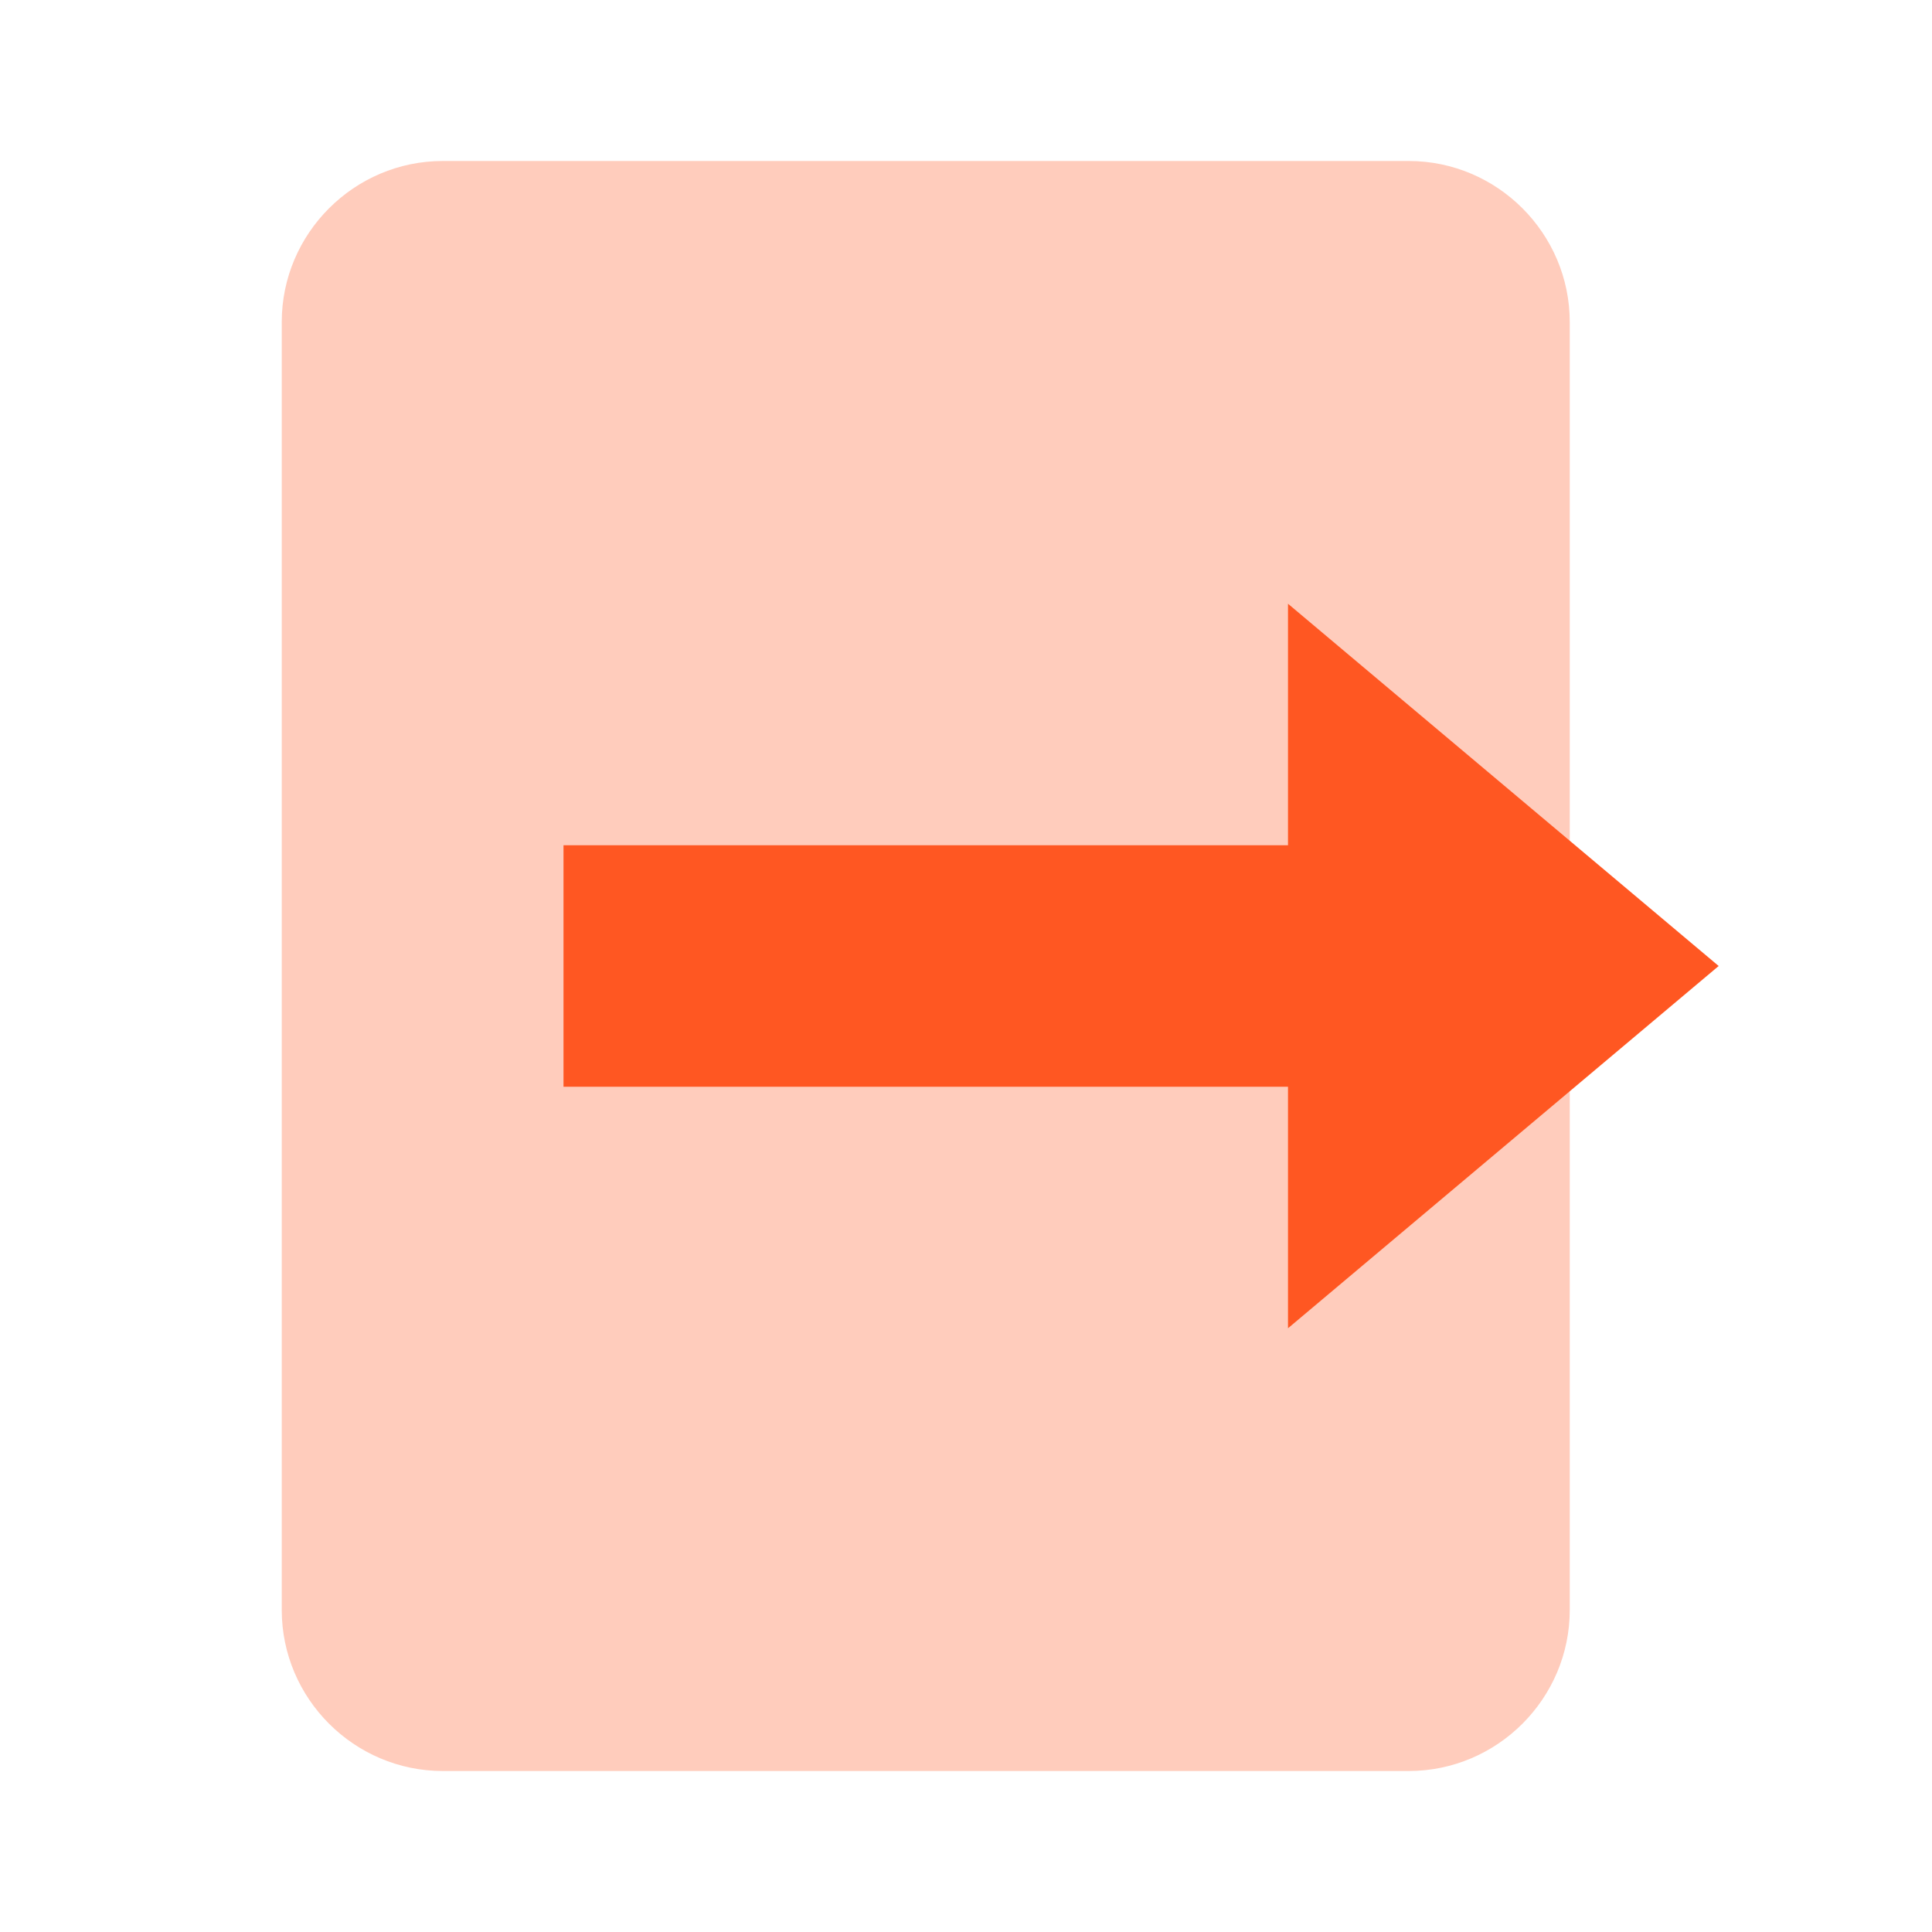
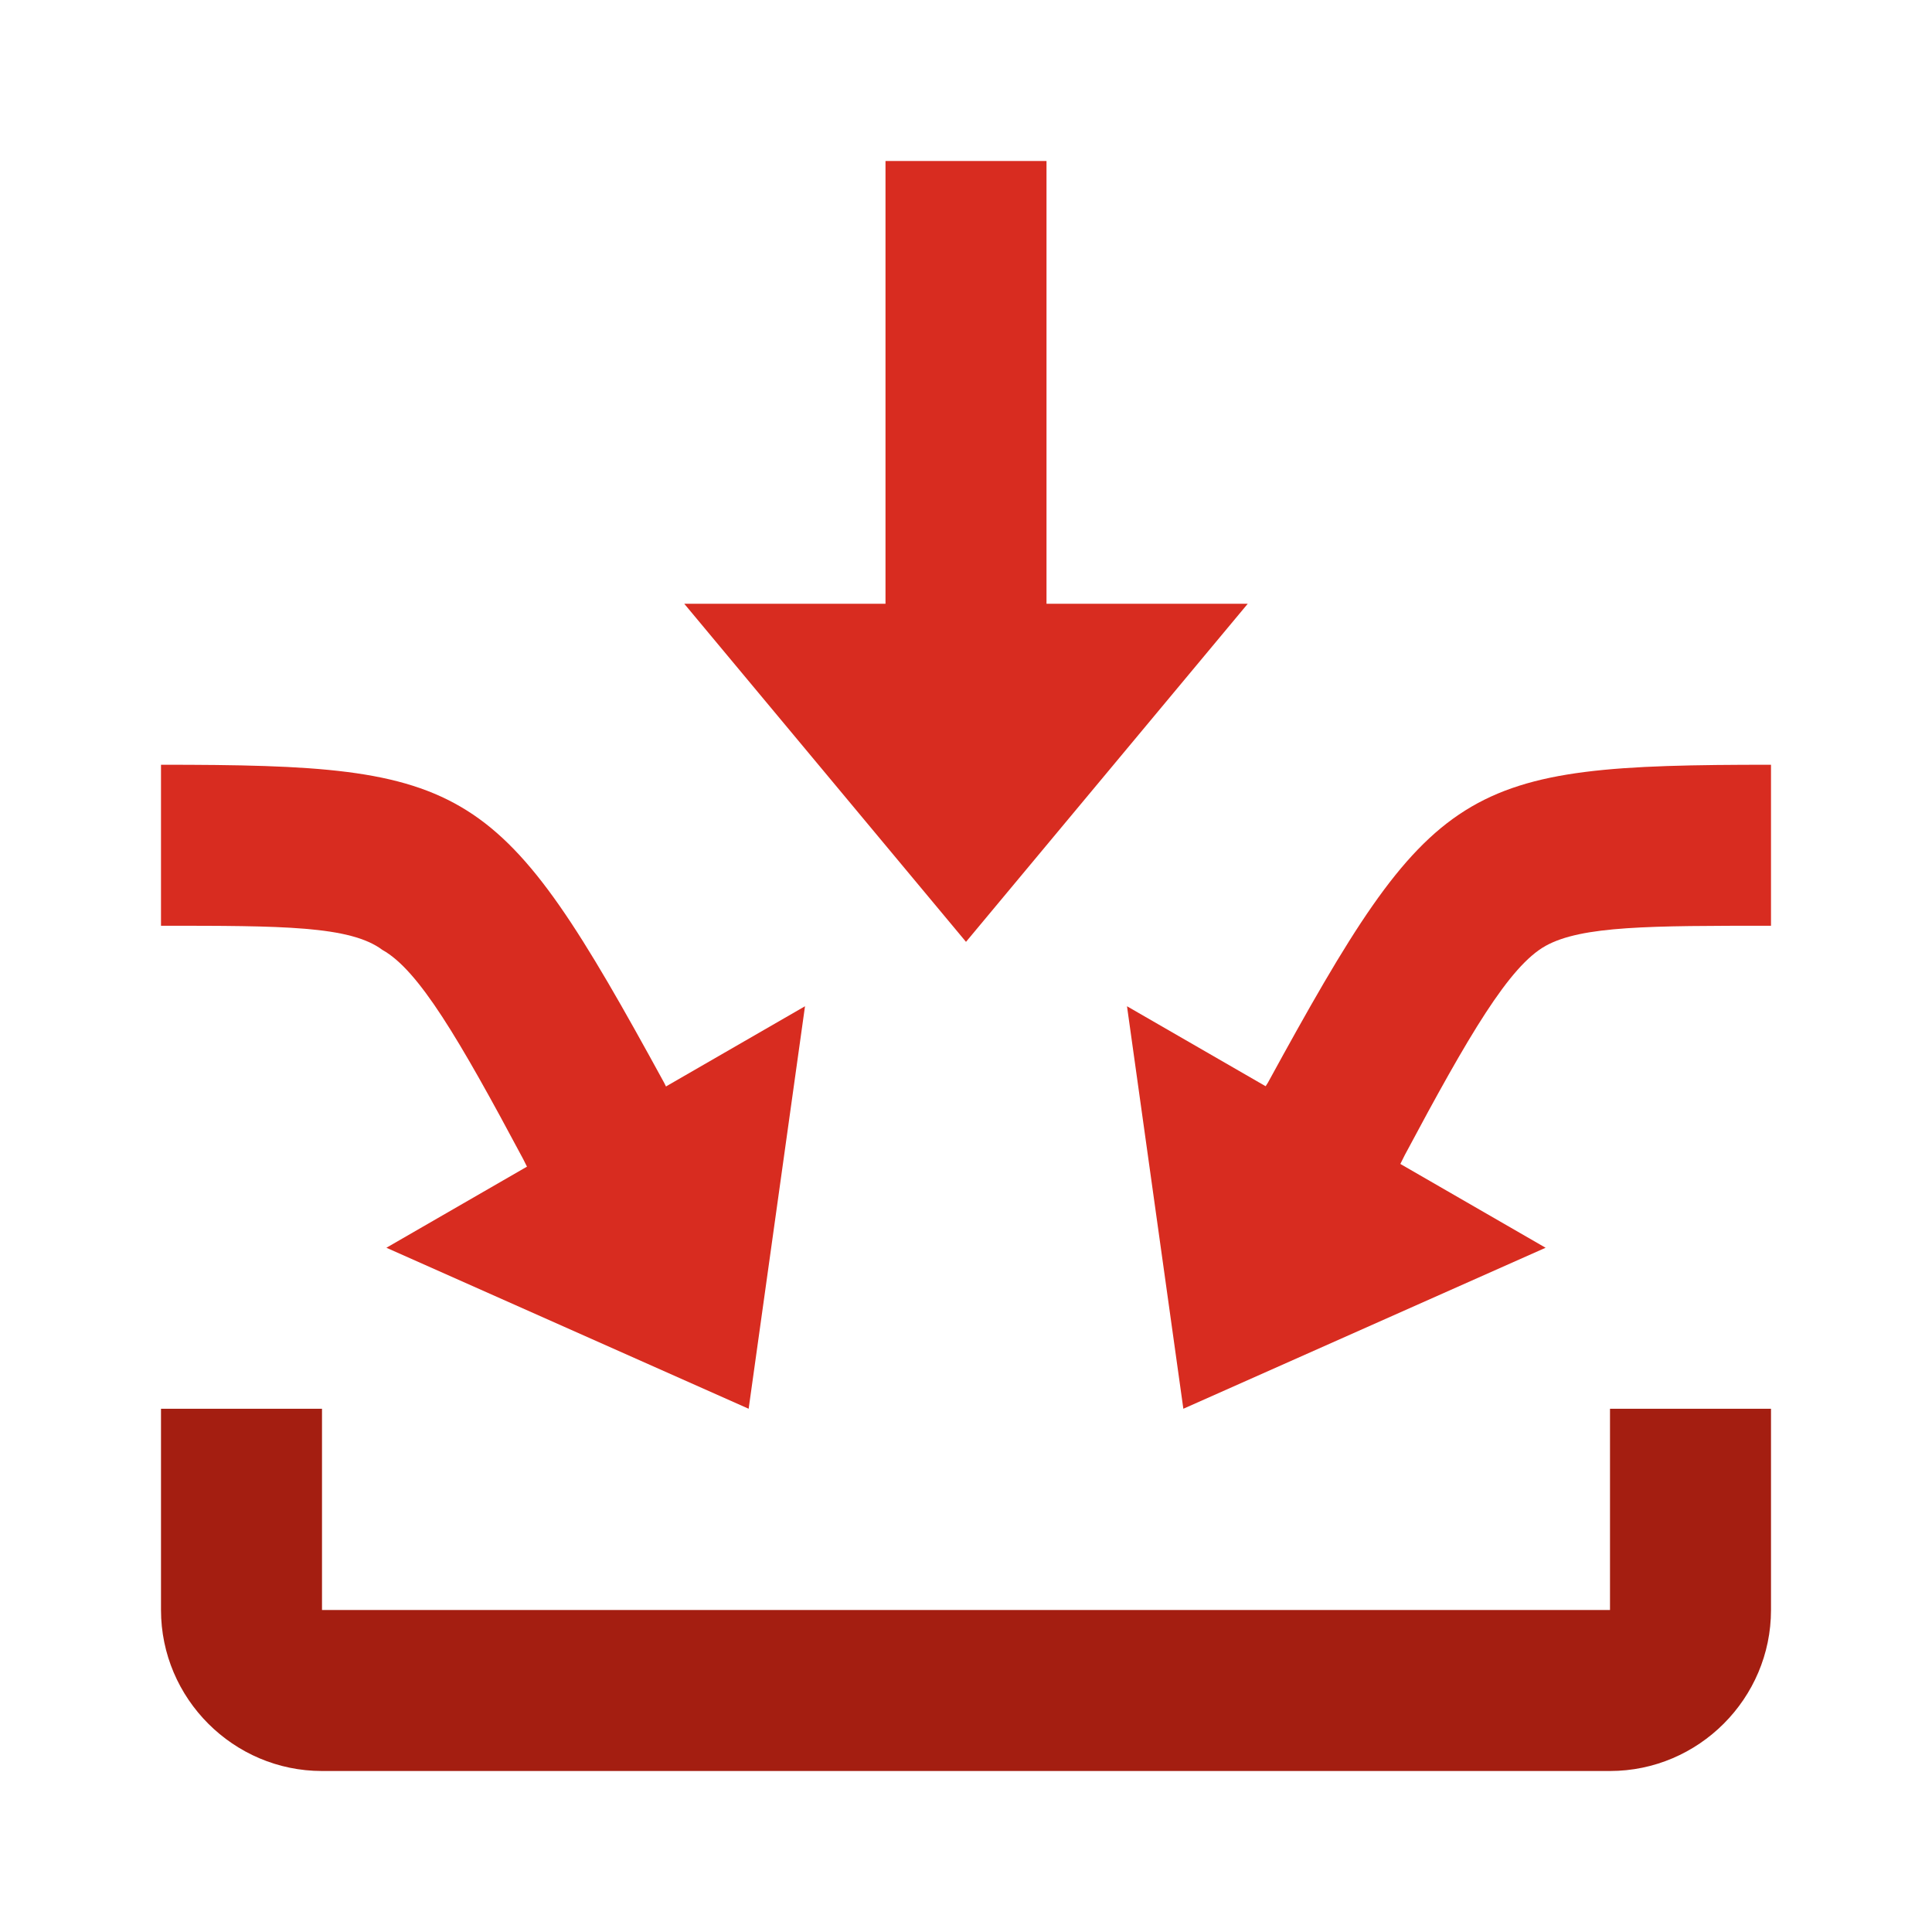
- <svg xmlns="http://www.w3.org/2000/svg" version="1.0" id="Layer_1" x="0px" y="0px" viewBox="0 0 48 48" enable-background="new 0 0 48 48" xml:space="preserve" width="96" height="96" style="fill: rgb(52, 73, 94);">
-   <path fill="#FFCCBC" d="M7,40V8c0-2.2,1.8-4,4-4h24c2.2,0,4,1.8,4,4v32c0,2.2-1.8,4-4,4H11C8.8,44,7,42.2,7,40z" />
-   <g>
-     <polygon fill="#FF5722" points="42.7,24 32,33 32,15  " />
-     <rect x="14" y="21" fill="#FF5722" width="23" height="6" />
+ <svg xmlns="http://www.w3.org/2000/svg" version="1.0" x="0px" y="0px" viewBox="0 0 48 48" enable-background="new 0 0 48 48" xml:space="preserve" width="96" height="96" id="svg2">
+   <defs id="defs22" />
+   <path fill="#90A4AE" d="M40,35v5H8v-5H4v5c0,2.2,1.8,4,4,4h32c2.2,0,4-1.8,4-4v-5H40z" id="path4" style="fill:#a41e11;fill-opacity:1" />
+   <g id="g6" style="fill:#d82c20;fill-opacity:1">
+     <polygon fill="#1565C0" points="24,23.4 17,15 31,15  " id="polygon8" style="fill:#d82c20;fill-opacity:1" />
+     <rect x="22" y="4" fill="#1565C0" width="4" height="14" id="rect10" style="fill:#d82c20;fill-opacity:1" />
+     <path fill="#1565C0" d="M31.5,26.9L30.8,28l3.5,1.9l0.6-1.2c1.6-3,2.6-4.7,3.5-5.2C39.3,23,41,23,44,23v-4   C36.3,19,35.6,19.4,31.5,26.9z" id="path12" style="fill:#d82c20;fill-opacity:1" />
+     <polygon fill="#1565C0" points="38.4,31 29.4,35 28,25  " id="polygon14" style="fill:#d82c20;fill-opacity:1" />
+     <path fill="#1565C0" d="M16.5,26.9l0.6,1.2L13.6,30L13,28.8c-1.6-3-2.6-4.7-3.5-5.2C8.7,23,7,23,4,23v-4   C11.7,19,12.4,19.4,16.5,26.9z" id="path16" style="fill:#d82c20;fill-opacity:1" />
+     <polygon fill="#1565C0" points="20,25 18.6,35 9.6,31  " id="polygon18" style="fill:#d82c20;fill-opacity:1" />
  </g>
</svg>
